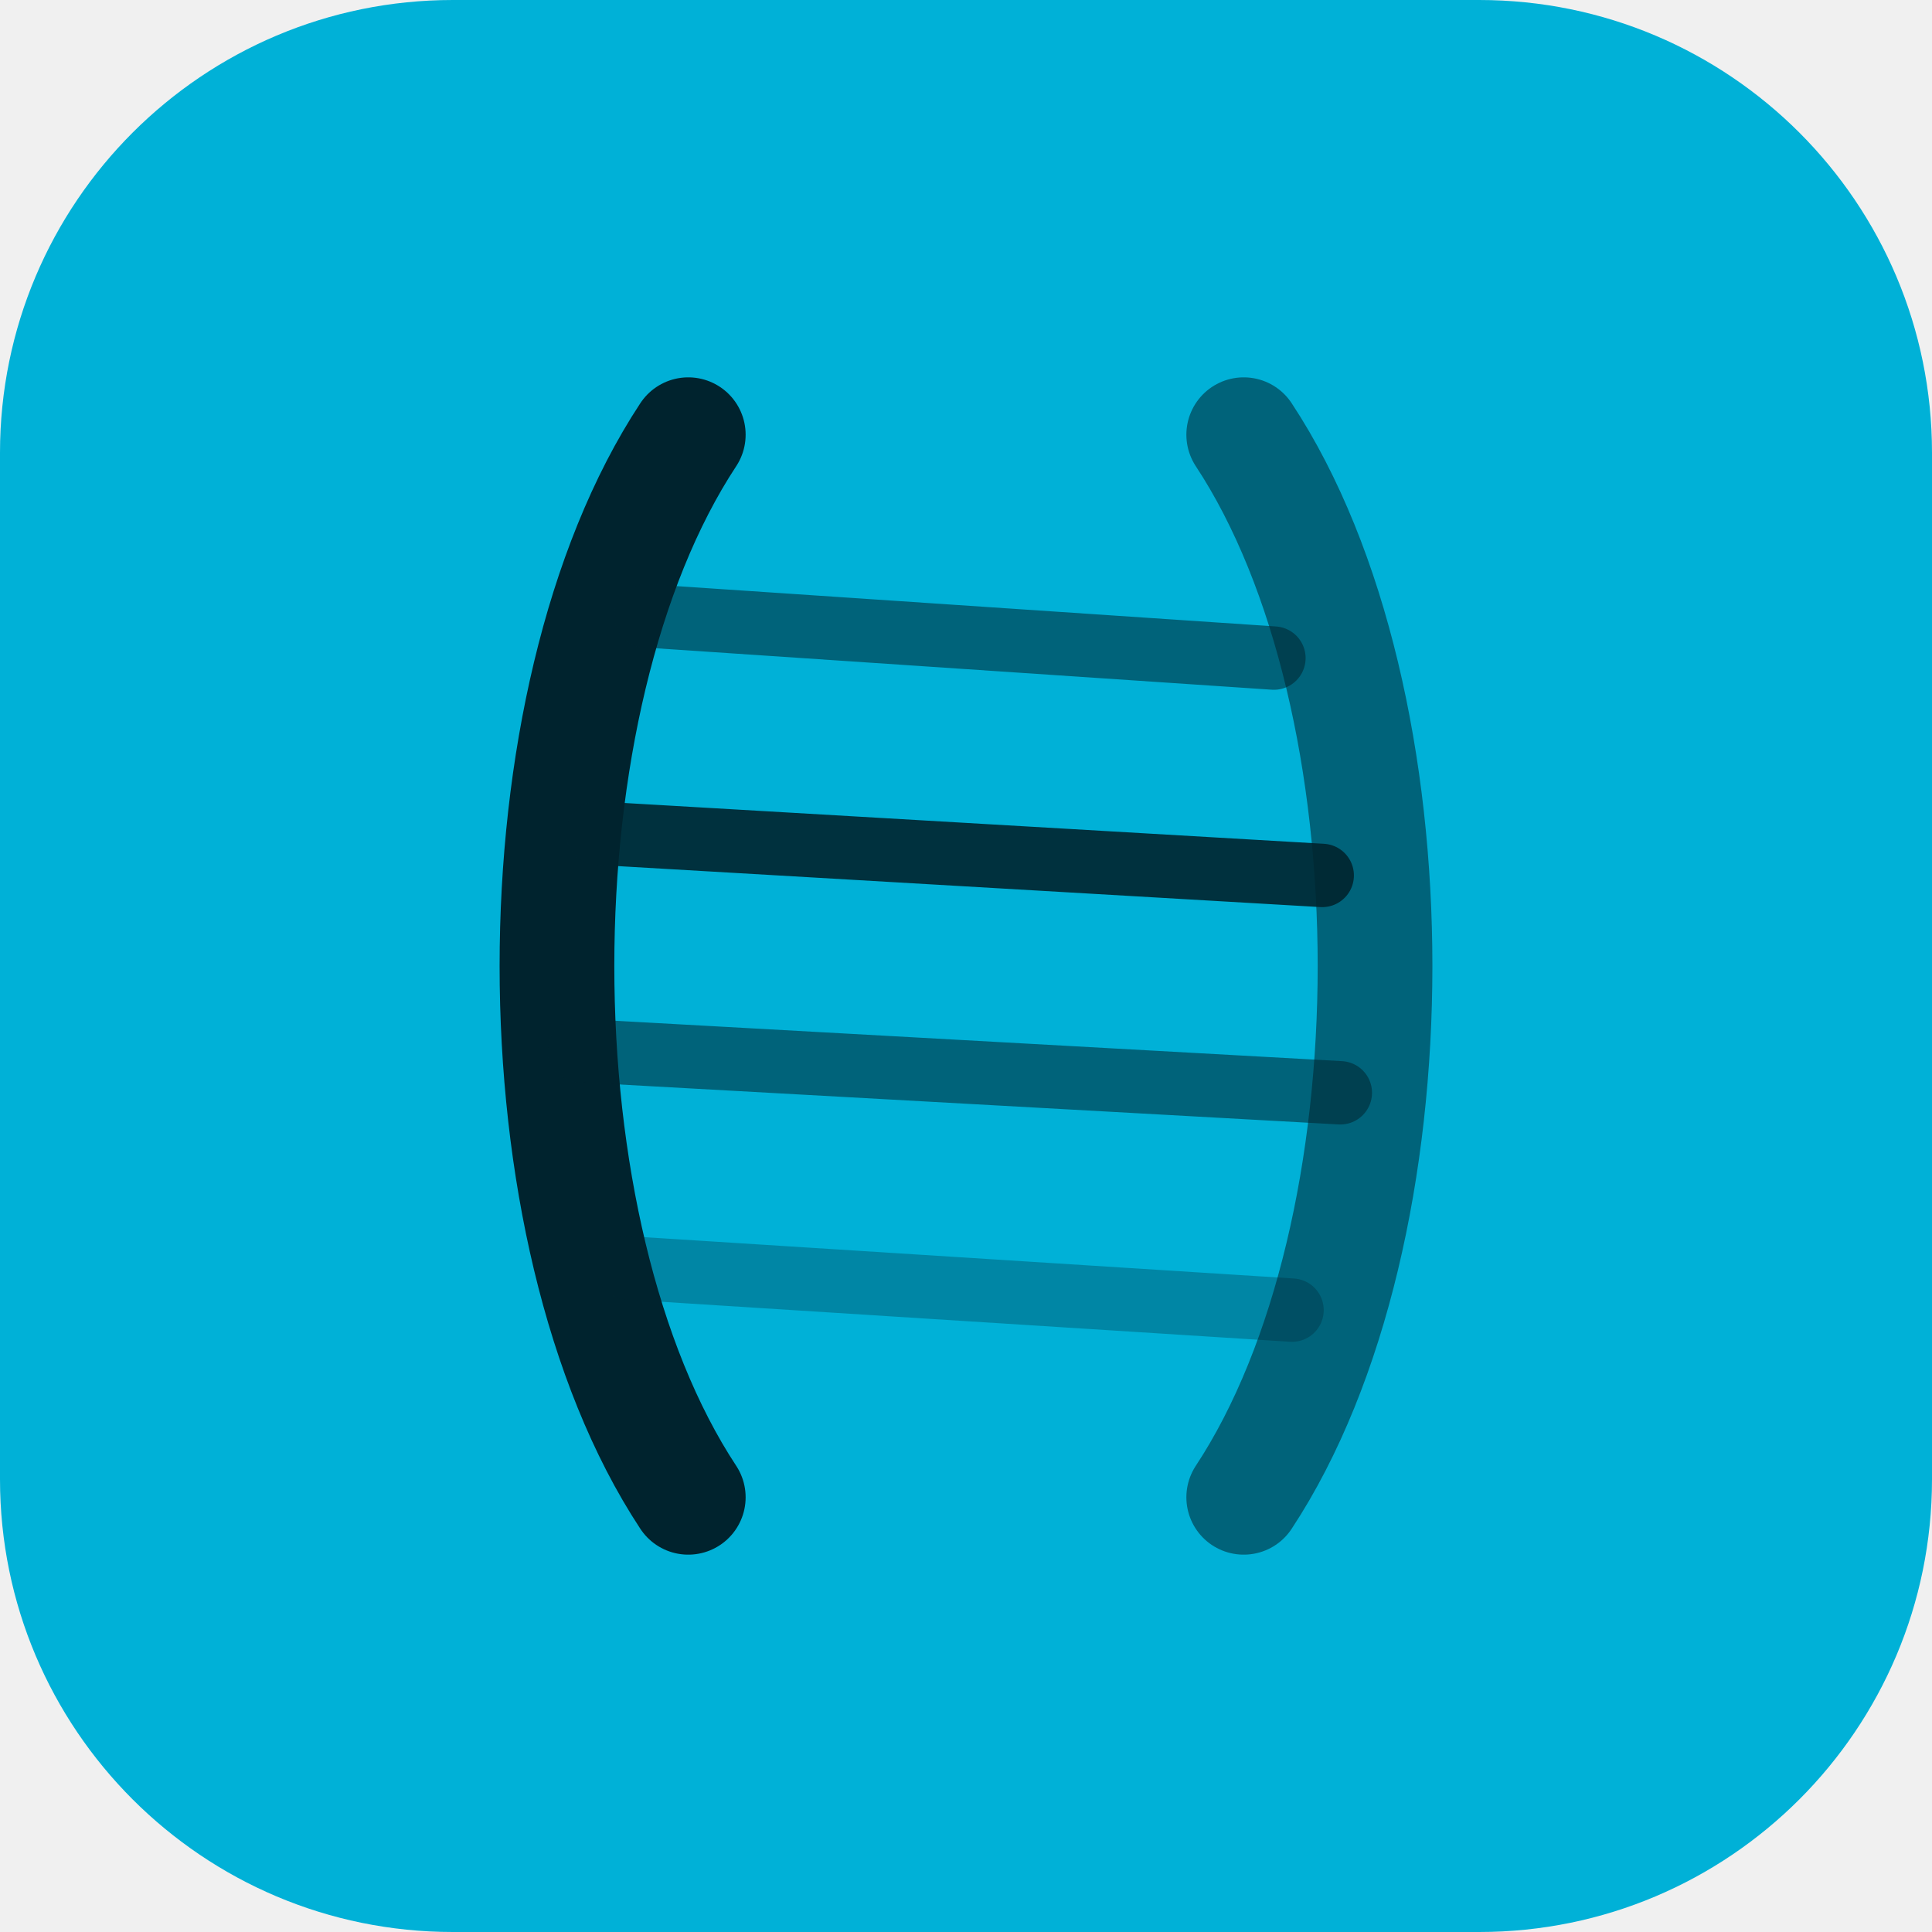
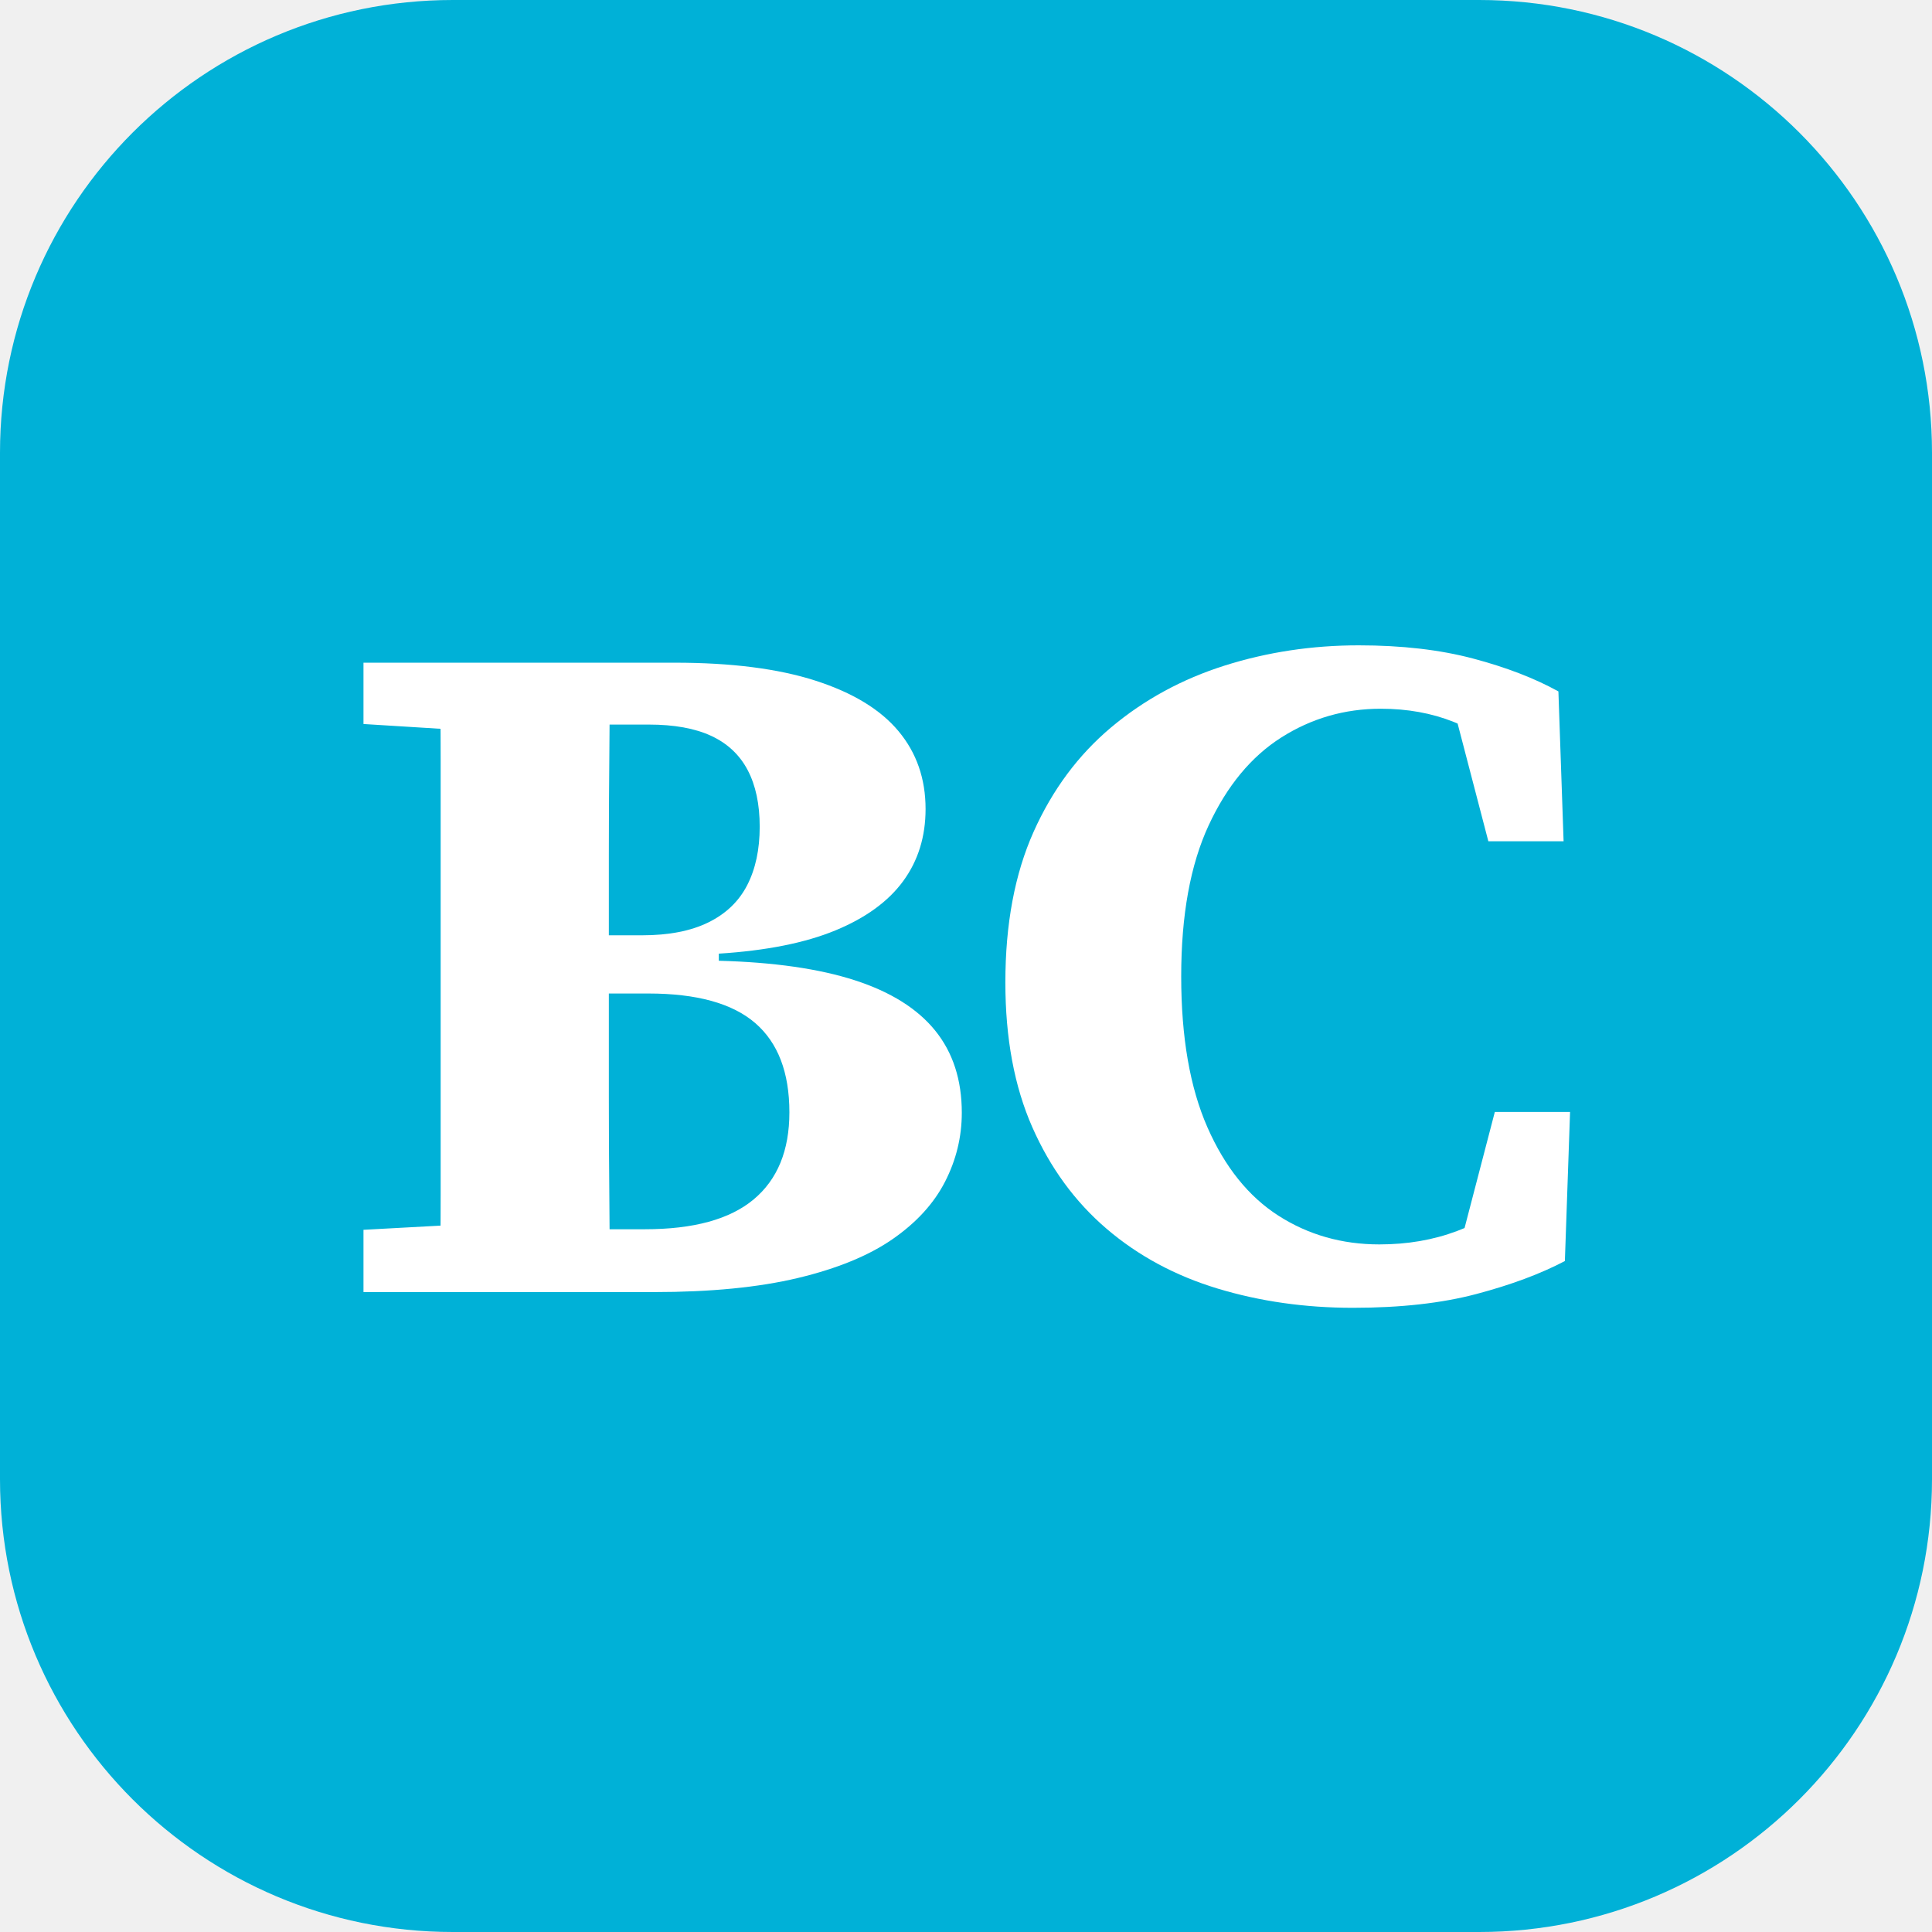
- <svg xmlns="http://www.w3.org/2000/svg" viewBox="0 0 64 64" width="64" height="64">
-   <rect width="64" height="64" rx="15" fill="#00b1d7" />
-   <path d="M22.8 14.4C17 23.2 17 40.8 22.8 49.6" stroke="#00232e" stroke-width="3.8" stroke-linecap="round" fill="none" />
-   <path d="M41.2 14.4C47 23.2 47 40.8 41.2 49.6" stroke="#00232e" stroke-width="3.8" stroke-linecap="round" fill="none" opacity="0.55" />
-   <g stroke="#00232e" stroke-linecap="round">
-     <path d="M21.4 20.4L42.2 21.8" stroke-width="2.1" opacity="0.55" />
-     <path d="M19.8 27.6L43.8 29" stroke-width="2.1" opacity="0.9" />
-     <path d="M19.2 34.8L44.4 36.2" stroke-width="2.1" opacity="0.55" />
-     <path d="M20.8 42L42.8 43.4" stroke-width="2.1" opacity="0.3" />
+ <svg xmlns="http://www.w3.org/2000/svg" viewBox="0 0 32 32" width="64" height="64">
+   <rect width="32" height="32" rx="7.5" fill="#00b1d7" />
+   <g fill="#ffffff" transform="translate(5.530 21.401) scale(0.015861 -0.015861)">
+     <path d="M30.921 0V65.035L159.752 72.035H175.584V0ZM110.514 0Q111.514 51.292 111.514 101.376Q111.514 151.46 111.514 202.044Q111.514 252.628 111.514 303.213V355.044Q111.514 405.628 111.514 455.713Q111.514 505.797 111.514 556.735Q111.514 607.673 110.514 657.257H288.14Q288.14 607.673 287.64 557.589Q287.14 507.505 287.14 456.567Q287.14 405.628 287.14 355.044V306.257Q287.14 253.797 287.14 202.775Q287.14 151.752 287.64 101.522Q288.14 51.292 288.14 0ZM224.486 0V65.619H324.743Q401.089 65.619 438.385 96.787Q475.682 127.956 475.682 187.708Q475.682 250.168 439.947 280.982Q404.213 311.797 328.283 311.797H215.61V372.584H321.867Q363.708 372.584 391.151 386.084Q418.593 399.584 431.638 424.96Q444.682 450.336 444.682 485.965Q444.682 521.177 432.138 545.054Q419.593 568.93 394.151 580.784Q368.708 592.638 328.743 592.638H224.486V657.257H355.991Q444.689 657.257 502.999 638.465Q561.309 619.673 589.601 585.797Q617.893 551.921 617.893 504.46Q617.893 461.124 594.517 429.186Q571.14 397.248 523.724 377.686Q476.309 358.124 401.981 353.416V346Q488.185 343.708 544.163 325.562Q600.14 307.416 627.932 273.062Q655.724 238.708 655.724 187.292Q655.724 149.416 638.224 115.27Q620.724 81.124 583.393 55.27Q546.061 29.416 484.504 14.708Q422.946 0 334.124 0ZM30.921 593.222V657.257H175.584V585.222H159.752Z" />
+     <path d="M403.124 -16.416Q328.248 -16.416 261.832 3.69Q195.416 23.797 145.938 66.111Q96.46 108.425 68.336 172.217Q40.213 236.009 40.213 323.381Q40.213 414.708 69.69 480.624Q99.168 546.54 150.854 589.854Q202.54 633.168 269.31 654.275Q336.079 675.381 409.248 675.381Q476.575 675.381 528.575 661.611Q580.575 647.841 617.743 627.257L623.159 470.762H544.584L505.257 621.425L577.213 613.717V553.841Q542.752 581.717 508.31 595.447Q473.867 609.177 432.238 609.177Q375.689 609.177 328.455 579.217Q281.22 549.257 252.529 487.443Q223.839 425.628 223.839 329.628Q223.839 234.336 251.237 172.022Q278.636 109.708 325.432 79.748Q372.229 49.787 430.778 49.787Q474.743 49.787 511.77 63.725Q548.797 77.664 584.673 102.832V44.248L512.009 37.248L551.336 188.079H629.911L624.495 32.416Q586.495 12.416 532.141 -2.0Q477.787 -16.416 403.124 -16.416Z" transform="translate(661.0 0)" />
  </g>
</svg>
